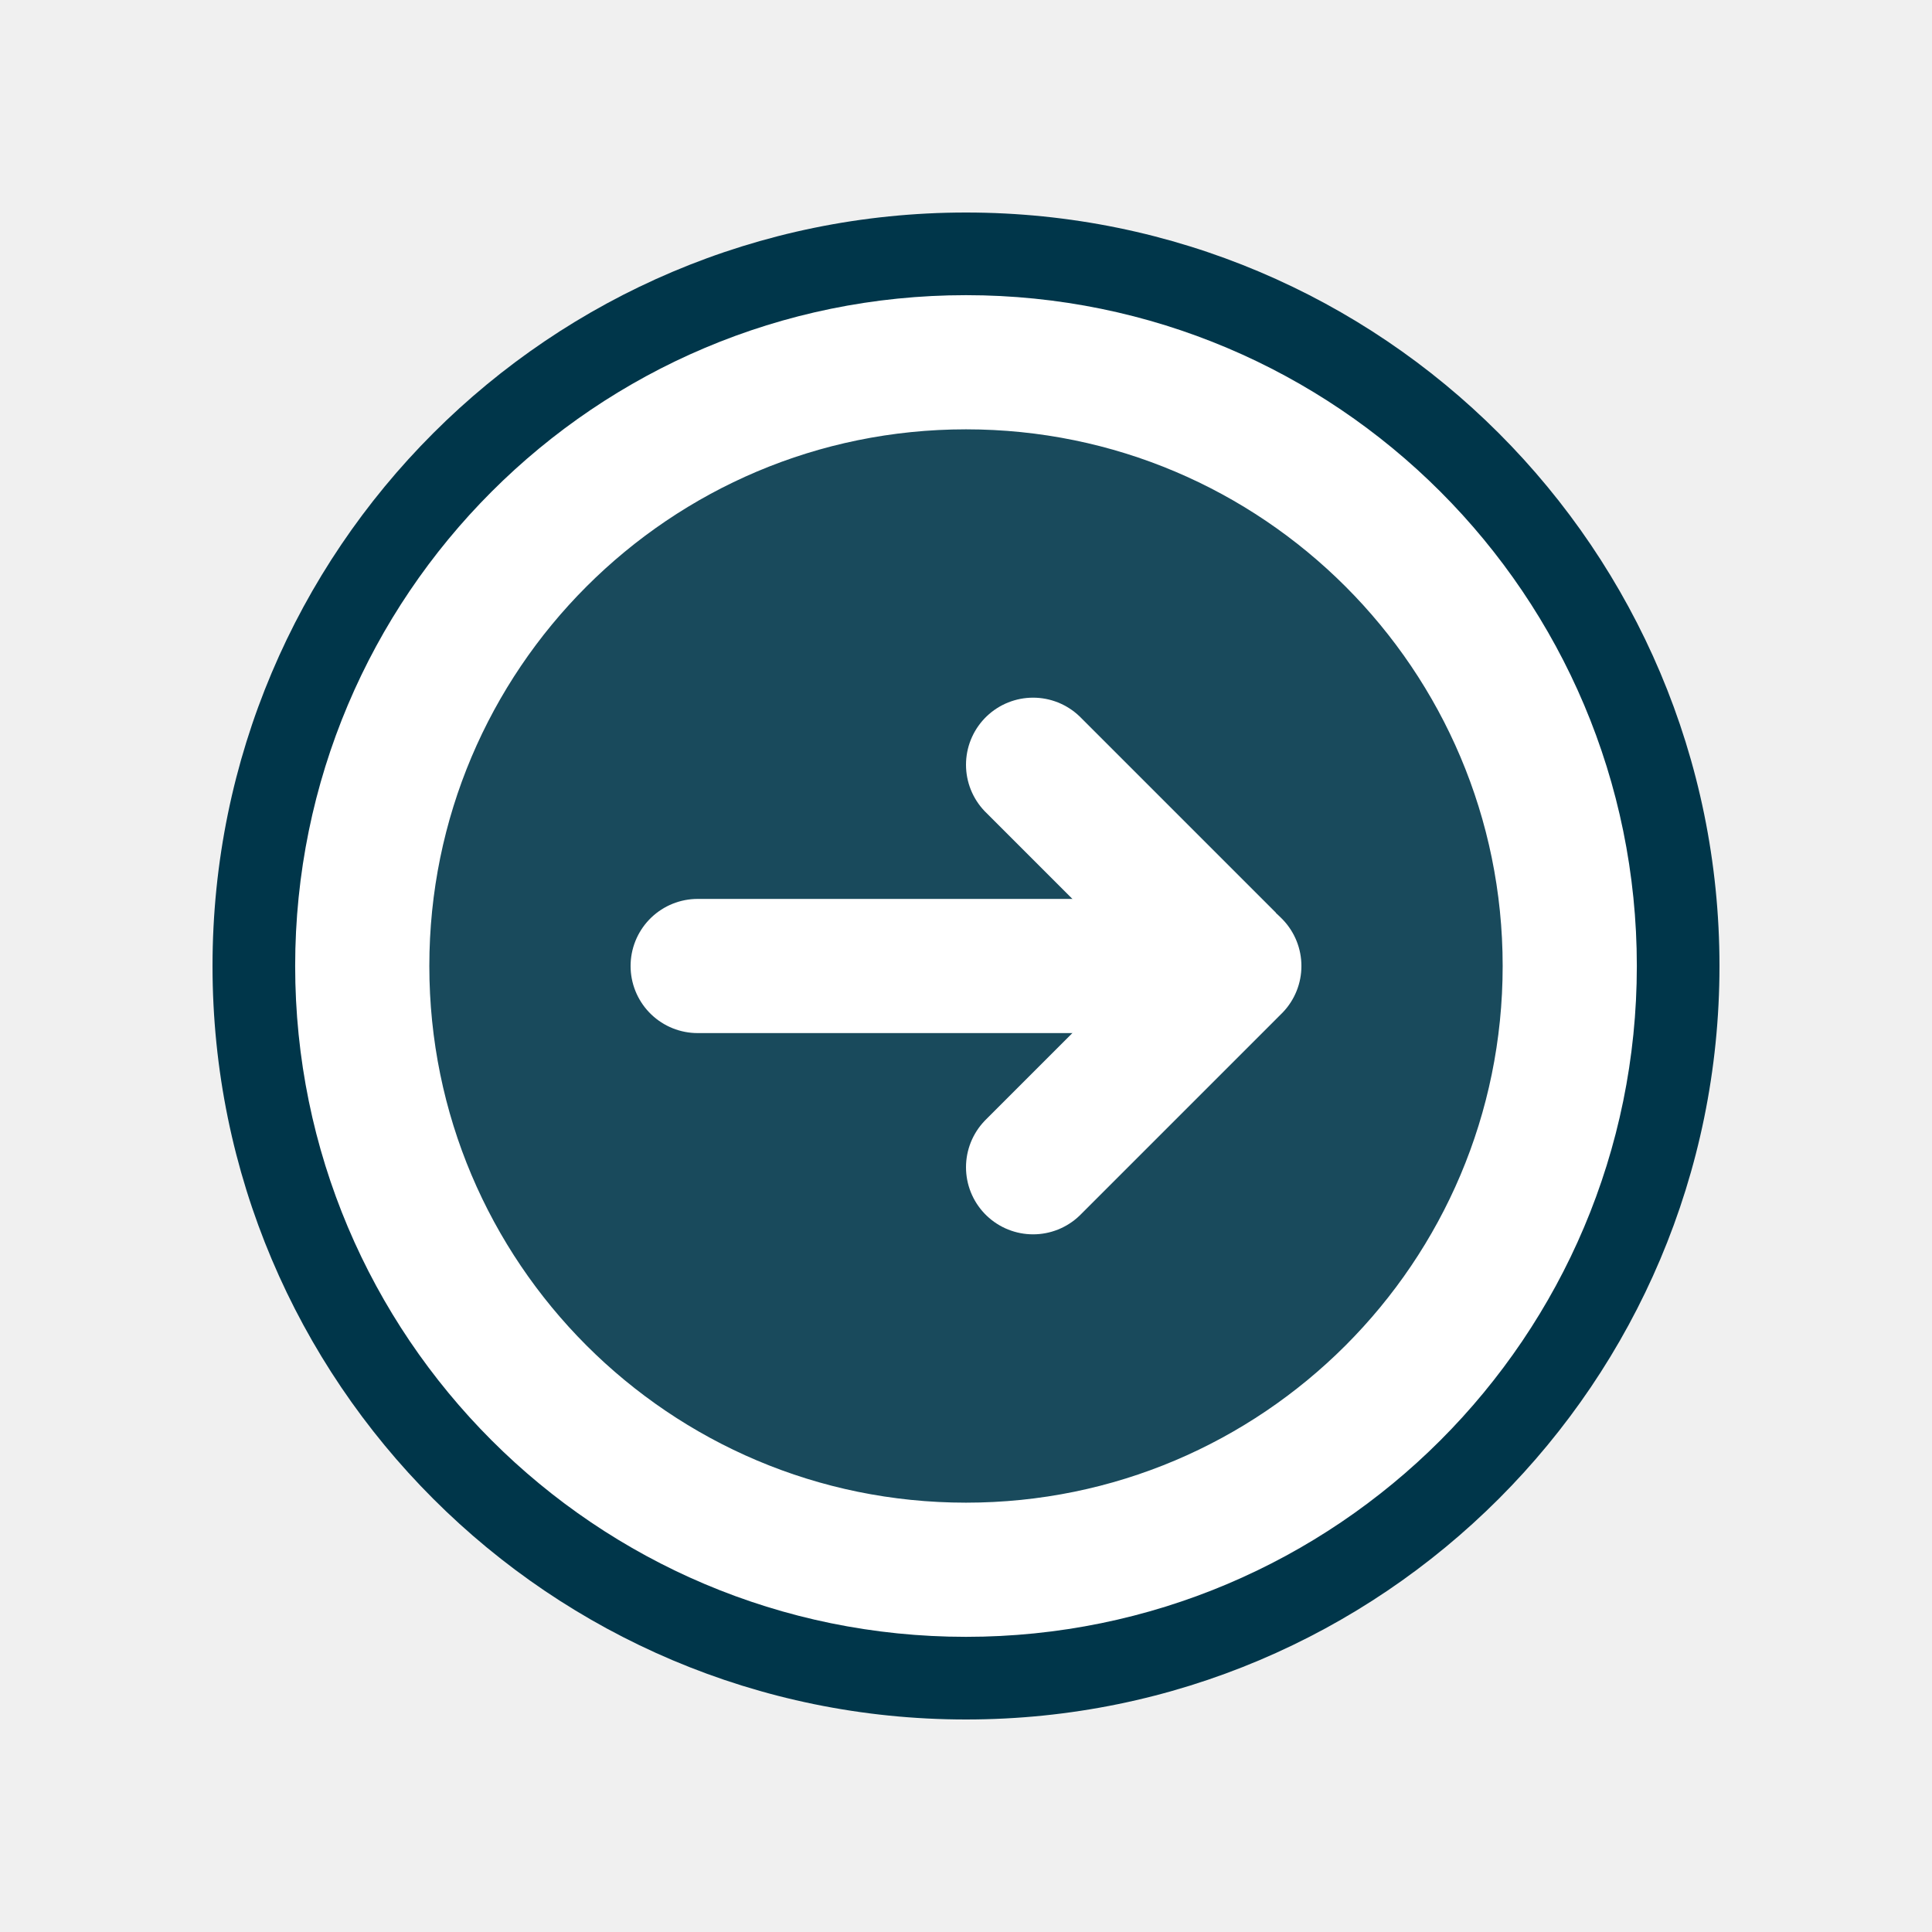
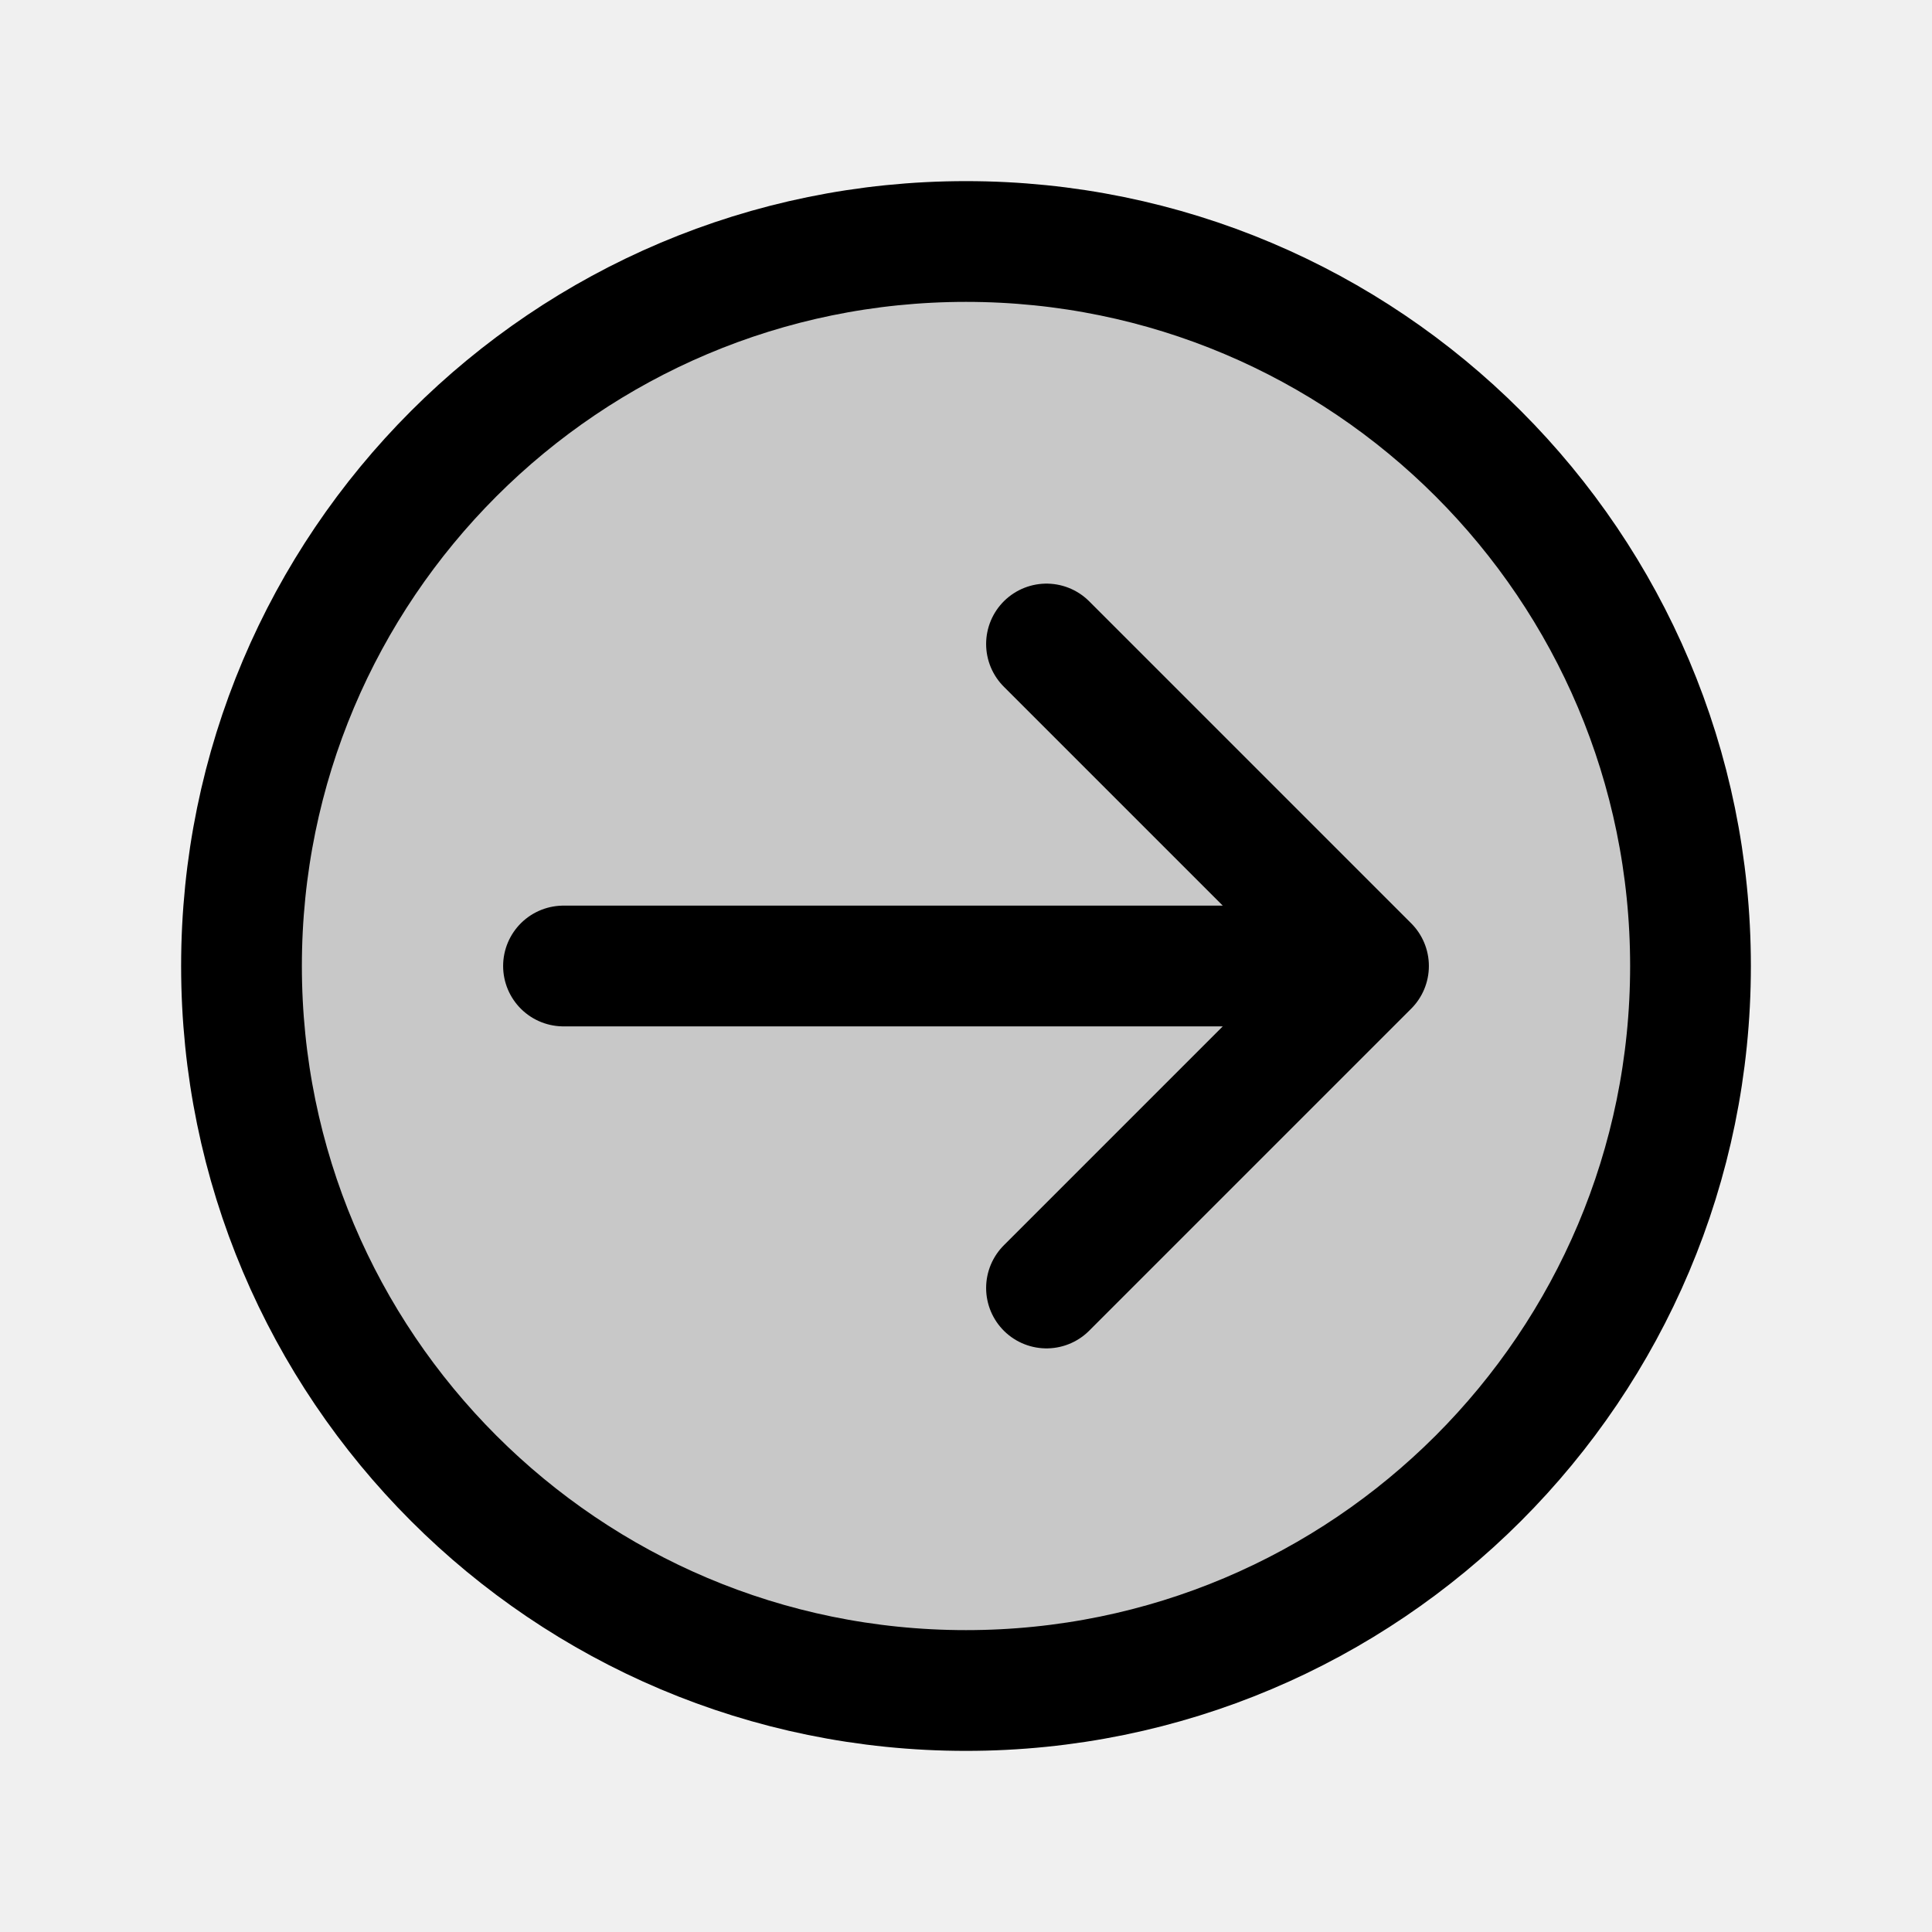
- <svg xmlns="http://www.w3.org/2000/svg" width="800px" height="800px" viewBox="-2.4 -2.4 28.80 28.80" fill="none" stroke="#ffffff">
+ <svg xmlns="http://www.w3.org/2000/svg" width="256px" height="256px" viewBox="0 0 24.00 24.00" fill="none">
  <g id="SVGRepo_bgCarrier" stroke-width="0" transform="translate(2.64,2.64), scale(0.78)">
-     <rect x="-2.4" y="-2.4" width="28.80" height="28.80" rx="14.4" fill="#00364a" strokewidth="0" />
+     <rect x="0" y="0" width="24.00" height="24.00" rx="12" fill="#ebebeb" strokewidth="0" />
  </g>
  <g id="SVGRepo_tracerCarrier" stroke-linecap="round" stroke-linejoin="round" stroke="#CCCCCC" stroke-width="0.048" />
  <g id="SVGRepo_iconCarrier">
-     <path opacity="0.1" d="M21 12C21 16.971 16.971 21 12 21C7.029 21 3 16.971 3 12C3 7.029 7.029 3 12 3C16.971 3 21 7.029 21 12Z" fill="#ffffff" />
-     <path d="M21 12C21 16.971 16.971 21 12 21C7.029 21 3 16.971 3 12C3 7.029 7.029 3 12 3C16.971 3 21 7.029 21 12Z" stroke="#ffffff" stroke-width="2" />
-     <path d="M16 12L8 12" stroke="#ffffff" stroke-width="2" stroke-linecap="round" stroke-linejoin="round" />
-     <path d="M13 15L15.913 12.087V12.087C15.961 12.039 15.961 11.961 15.913 11.913V11.913L13 9" stroke="#ffffff" stroke-width="2" stroke-linecap="round" stroke-linejoin="round" />
+     <path opacity="0.15" d="M21 12C21 16.971 16.971 21 12 21C7.029 21 3 16.971 3 12C3 7.029 7.029 3 12 3C16.971 3 21 7.029 21 12Z" fill="#000000" />
+     <path d="M17 12H7M17 12L13 16M17 12L13 8M21 12C21 16.971 16.971 21 12 21C7.029 21 3 16.971 3 12C3 7.029 7.029 3 12 3C16.971 3 21 7.029 21 12Z" stroke="#000000" stroke-width="1.5" stroke-linecap="round" stroke-linejoin="round" />
  </g>
</svg>
